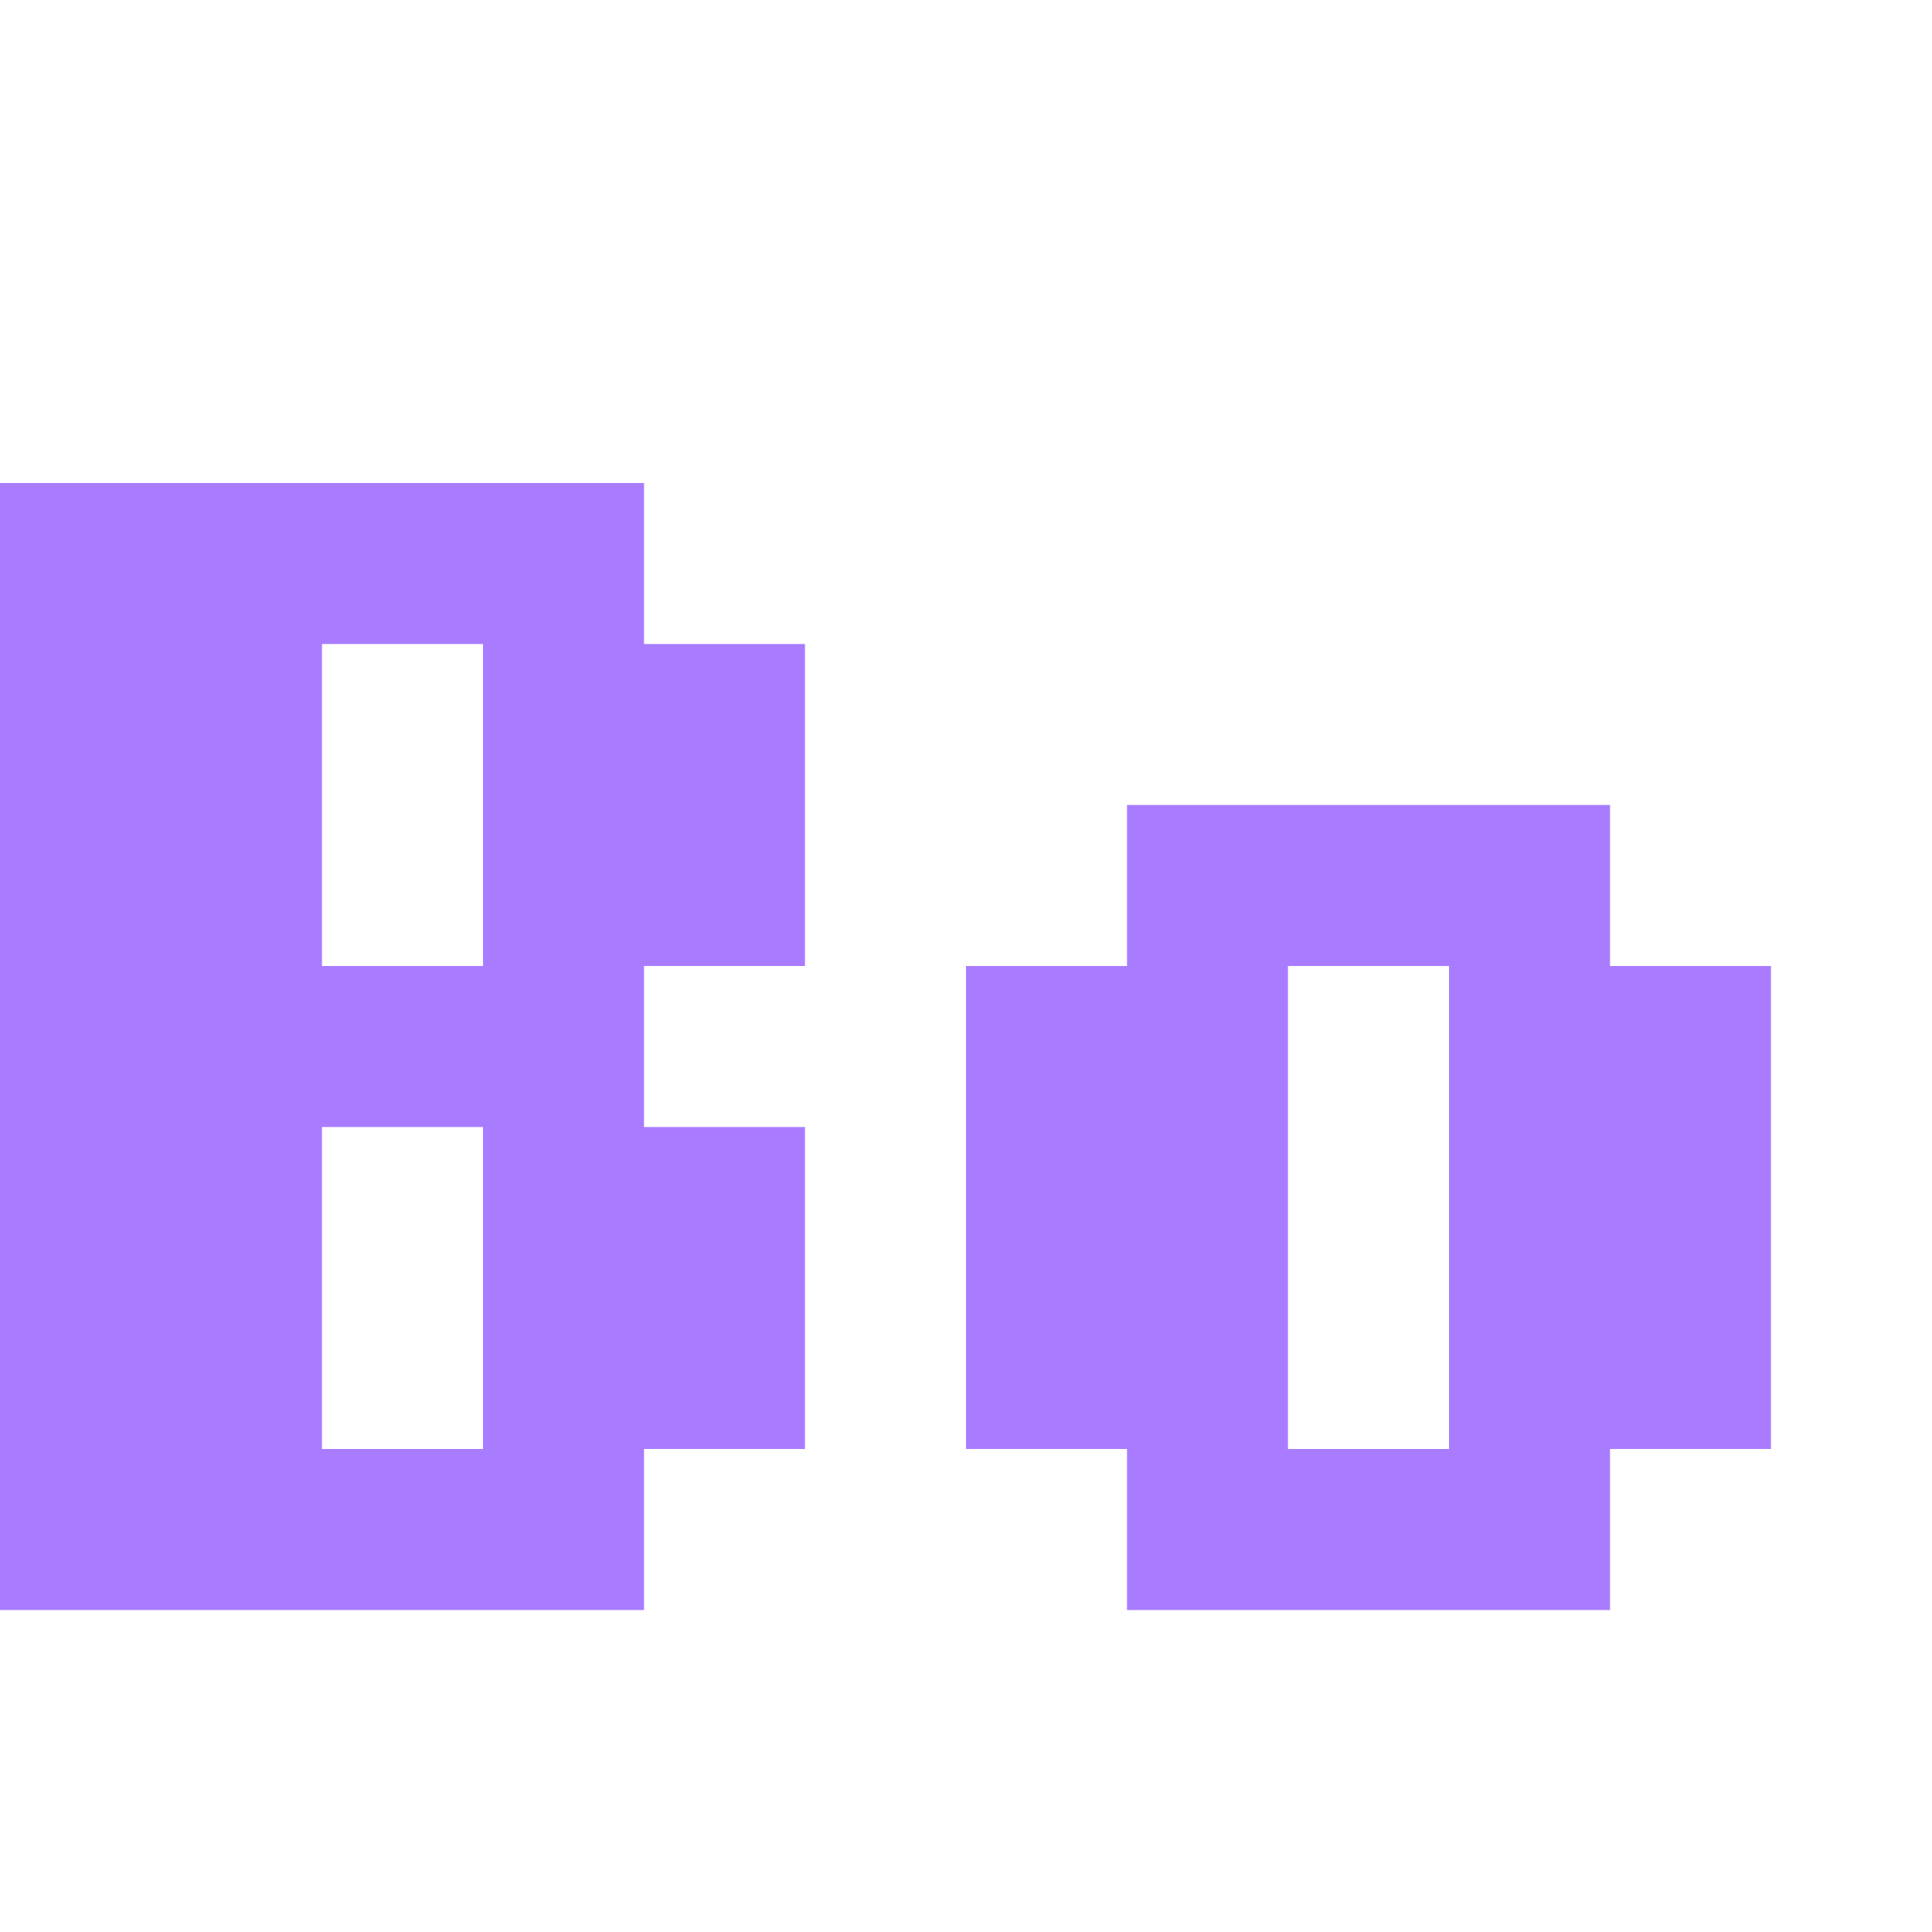
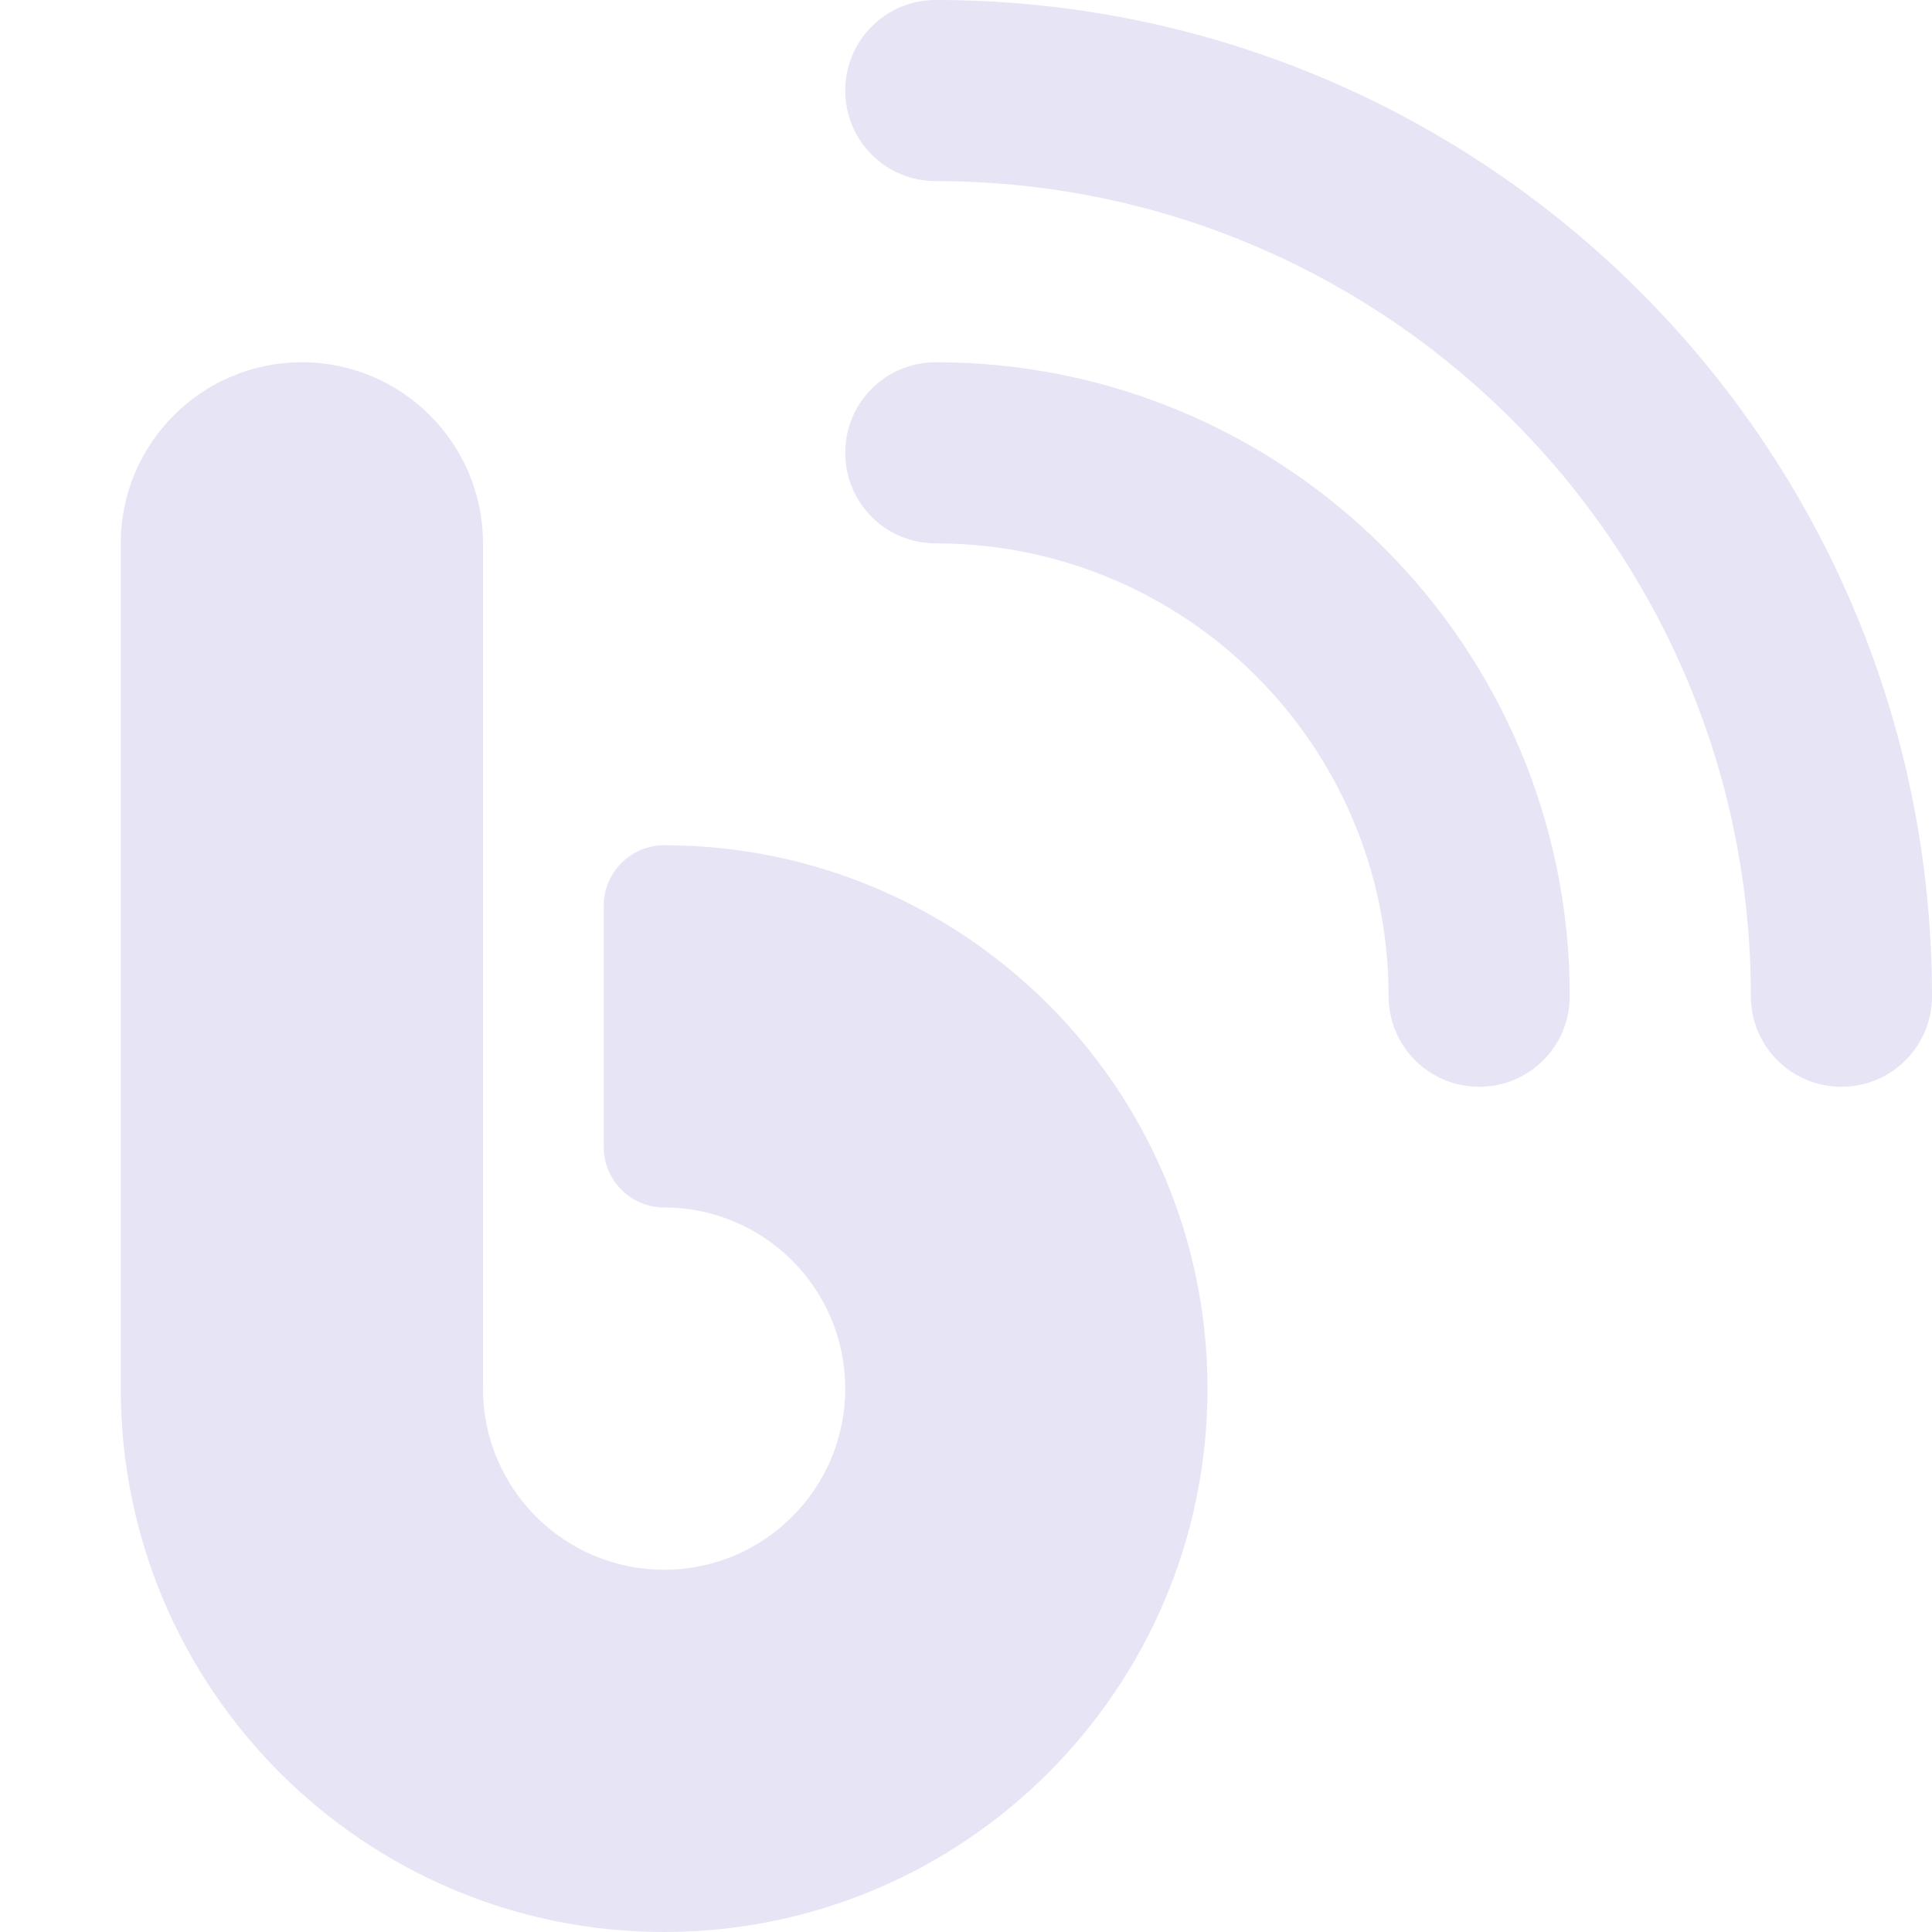
<svg xmlns="http://www.w3.org/2000/svg" width="32" height="32" viewBox="0 0 32 32" fill="none">
-   <path d="M0 26.667H10.667V24H13.333V18.667H10.667V16H13.333V10.667H10.667V8H0V26.667ZM5.333 24V18.667H8V24H5.333ZM5.333 16V10.667H8V16H5.333ZM18.667 26.667H26.667V24H29.333V16H26.667V13.333H18.667V16H16V24H18.667V26.667ZM21.333 24V16H24V24H21.333Z" fill="#A97CFF" />
+   <path d="M14 1.5C14 0.669 14.669 0 15.5 0C24.613 0 32 7.388 32 16.5C32 17.331 31.331 18 30.5 18C29.669 18 29 17.331 29 16.5C29 9.044 22.956 3 15.5 3C14.669 3 14 2.331 14 1.5ZM5 6C6.656 6 8 7.344 8 9V23C8 24.656 9.344 26 11 26C12.656 26 14 24.656 14 23C14 21.344 12.656 20 11 20C10.45 20 10 19.55 10 19V15C10 14.45 10.45 14 11 14C15.969 14 20 18.031 20 23C20 27.969 15.969 32 11 32C6.031 32 2 27.969 2 23V9C2 7.344 3.344 6 5 6ZM15.5 6C21.3 6 26 10.7 26 16.5C26 17.331 25.331 18 24.5 18C23.669 18 23 17.331 23 16.5C23 12.356 19.644 9 15.5 9C14.669 9 14 8.331 14 7.5C14 6.669 14.669 6 15.5 6Z" fill="#E7E4F5" />
</svg>
